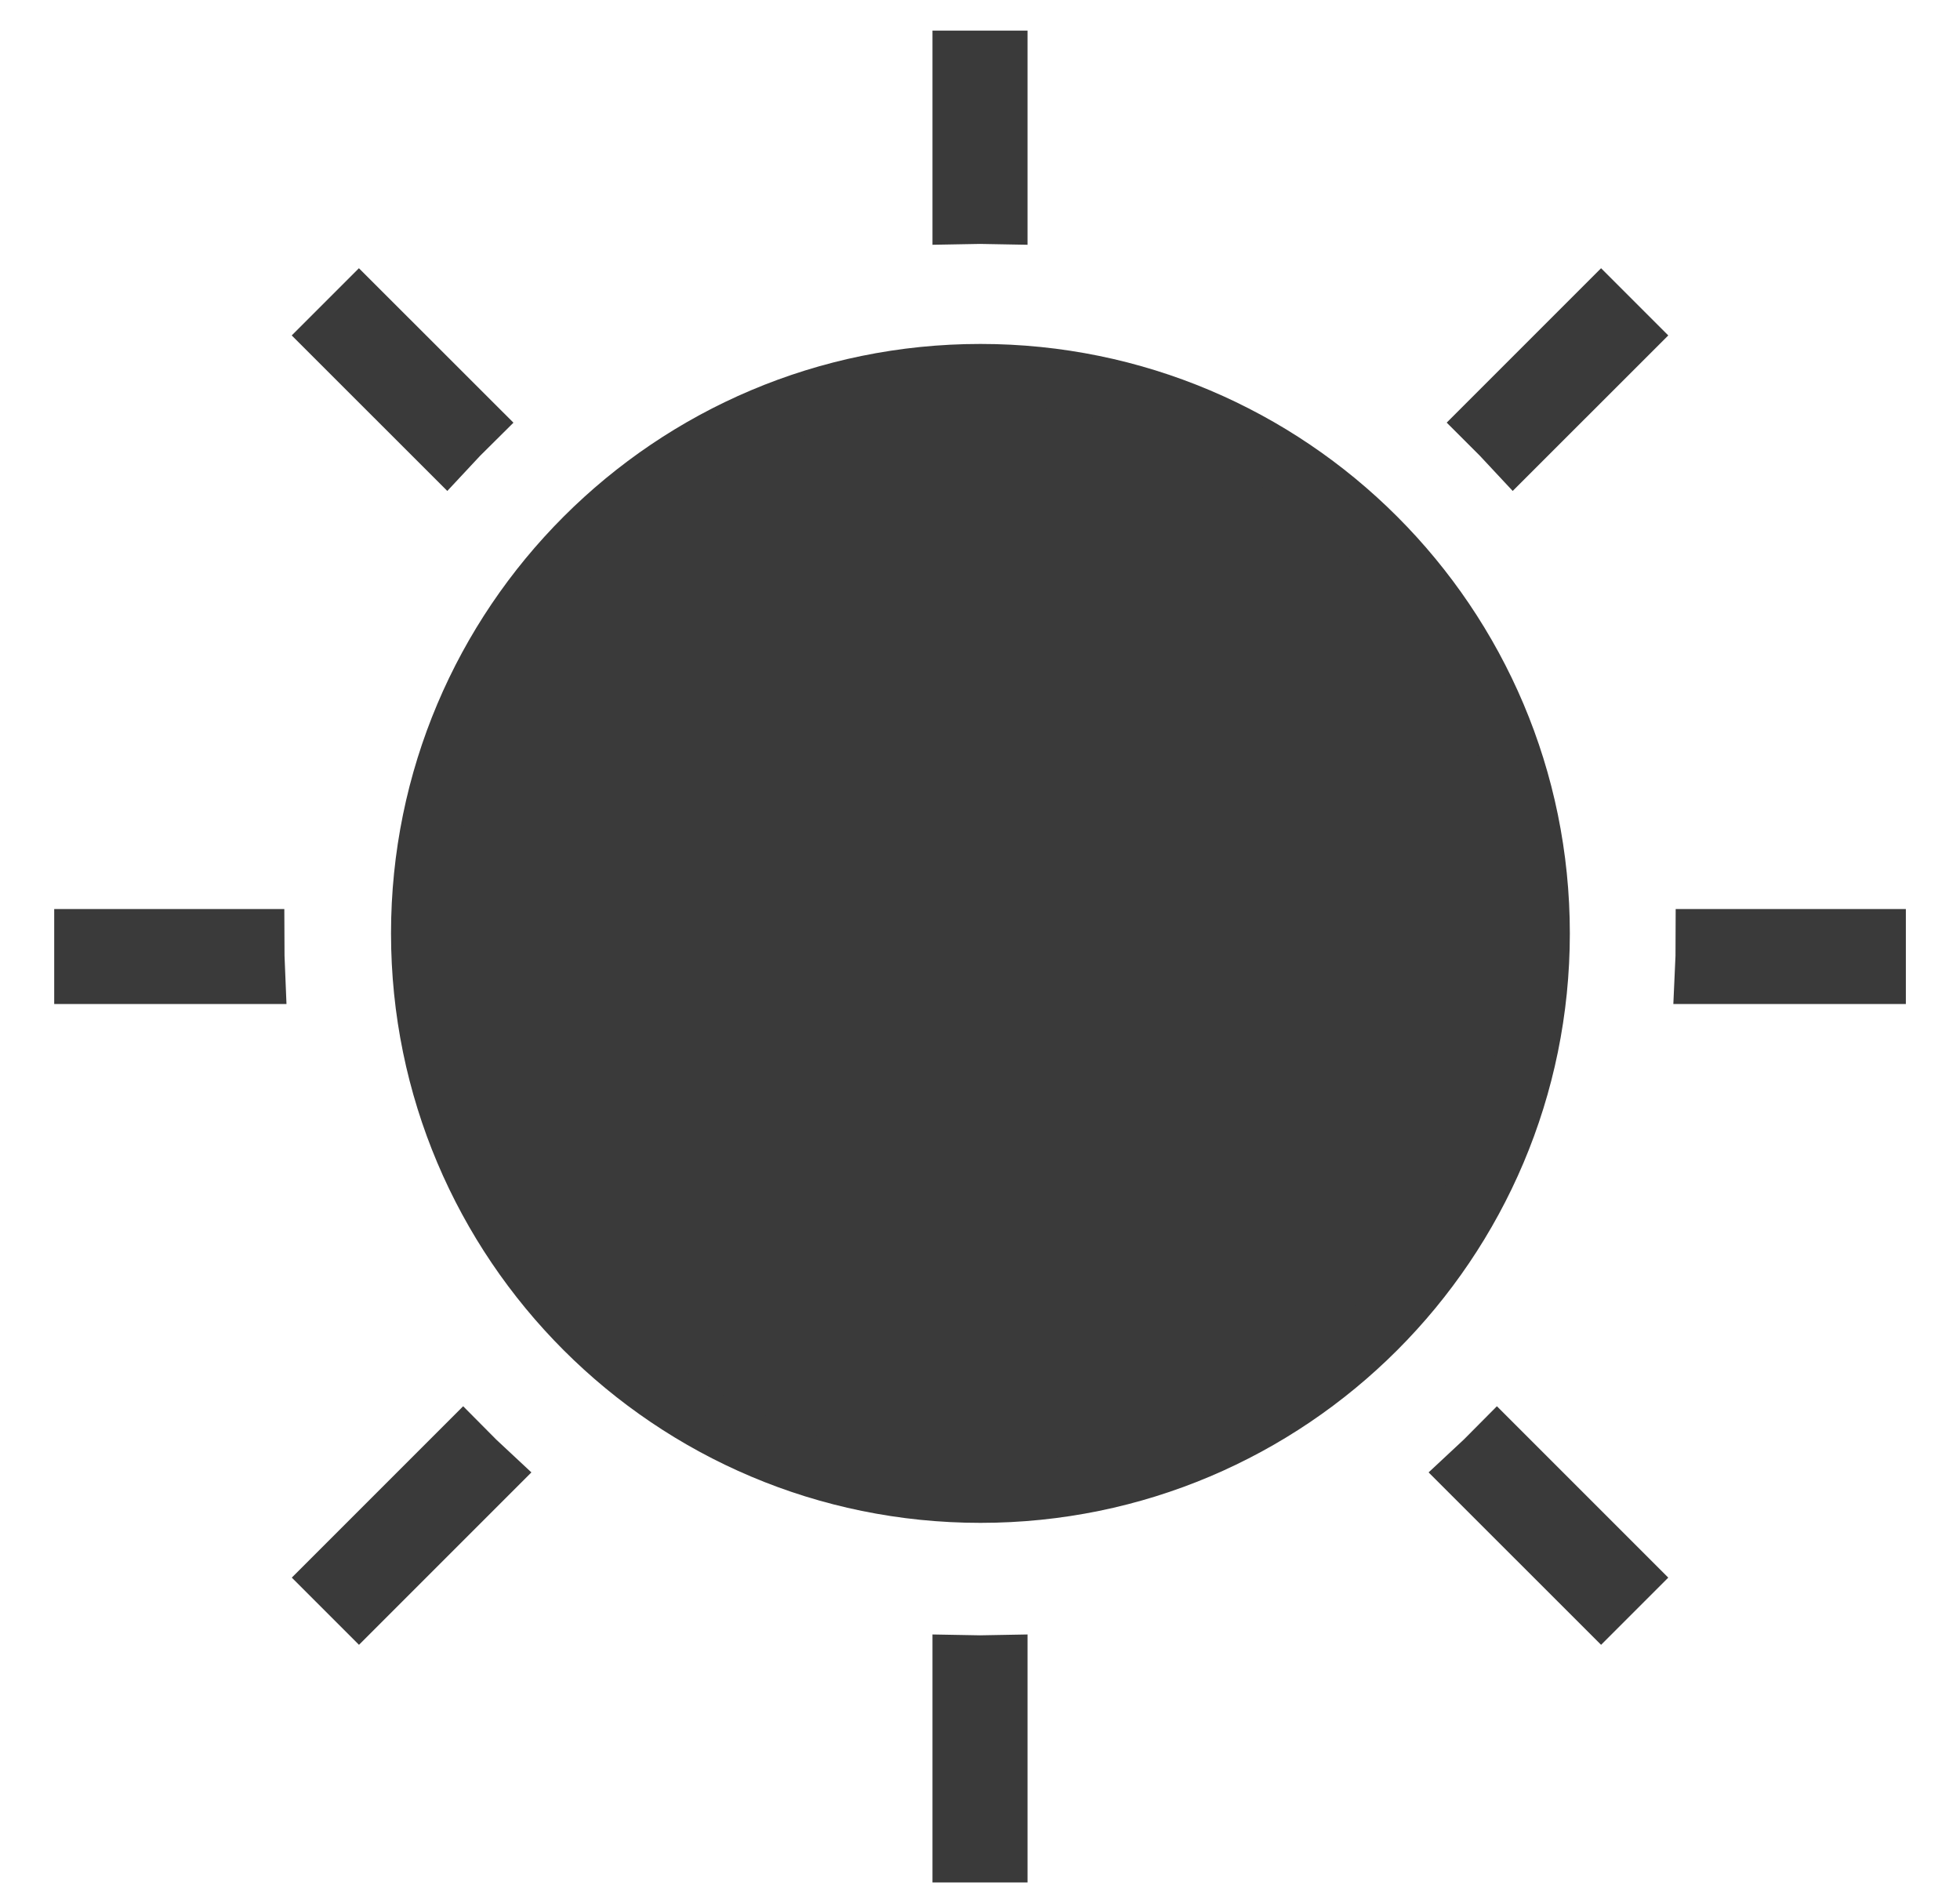
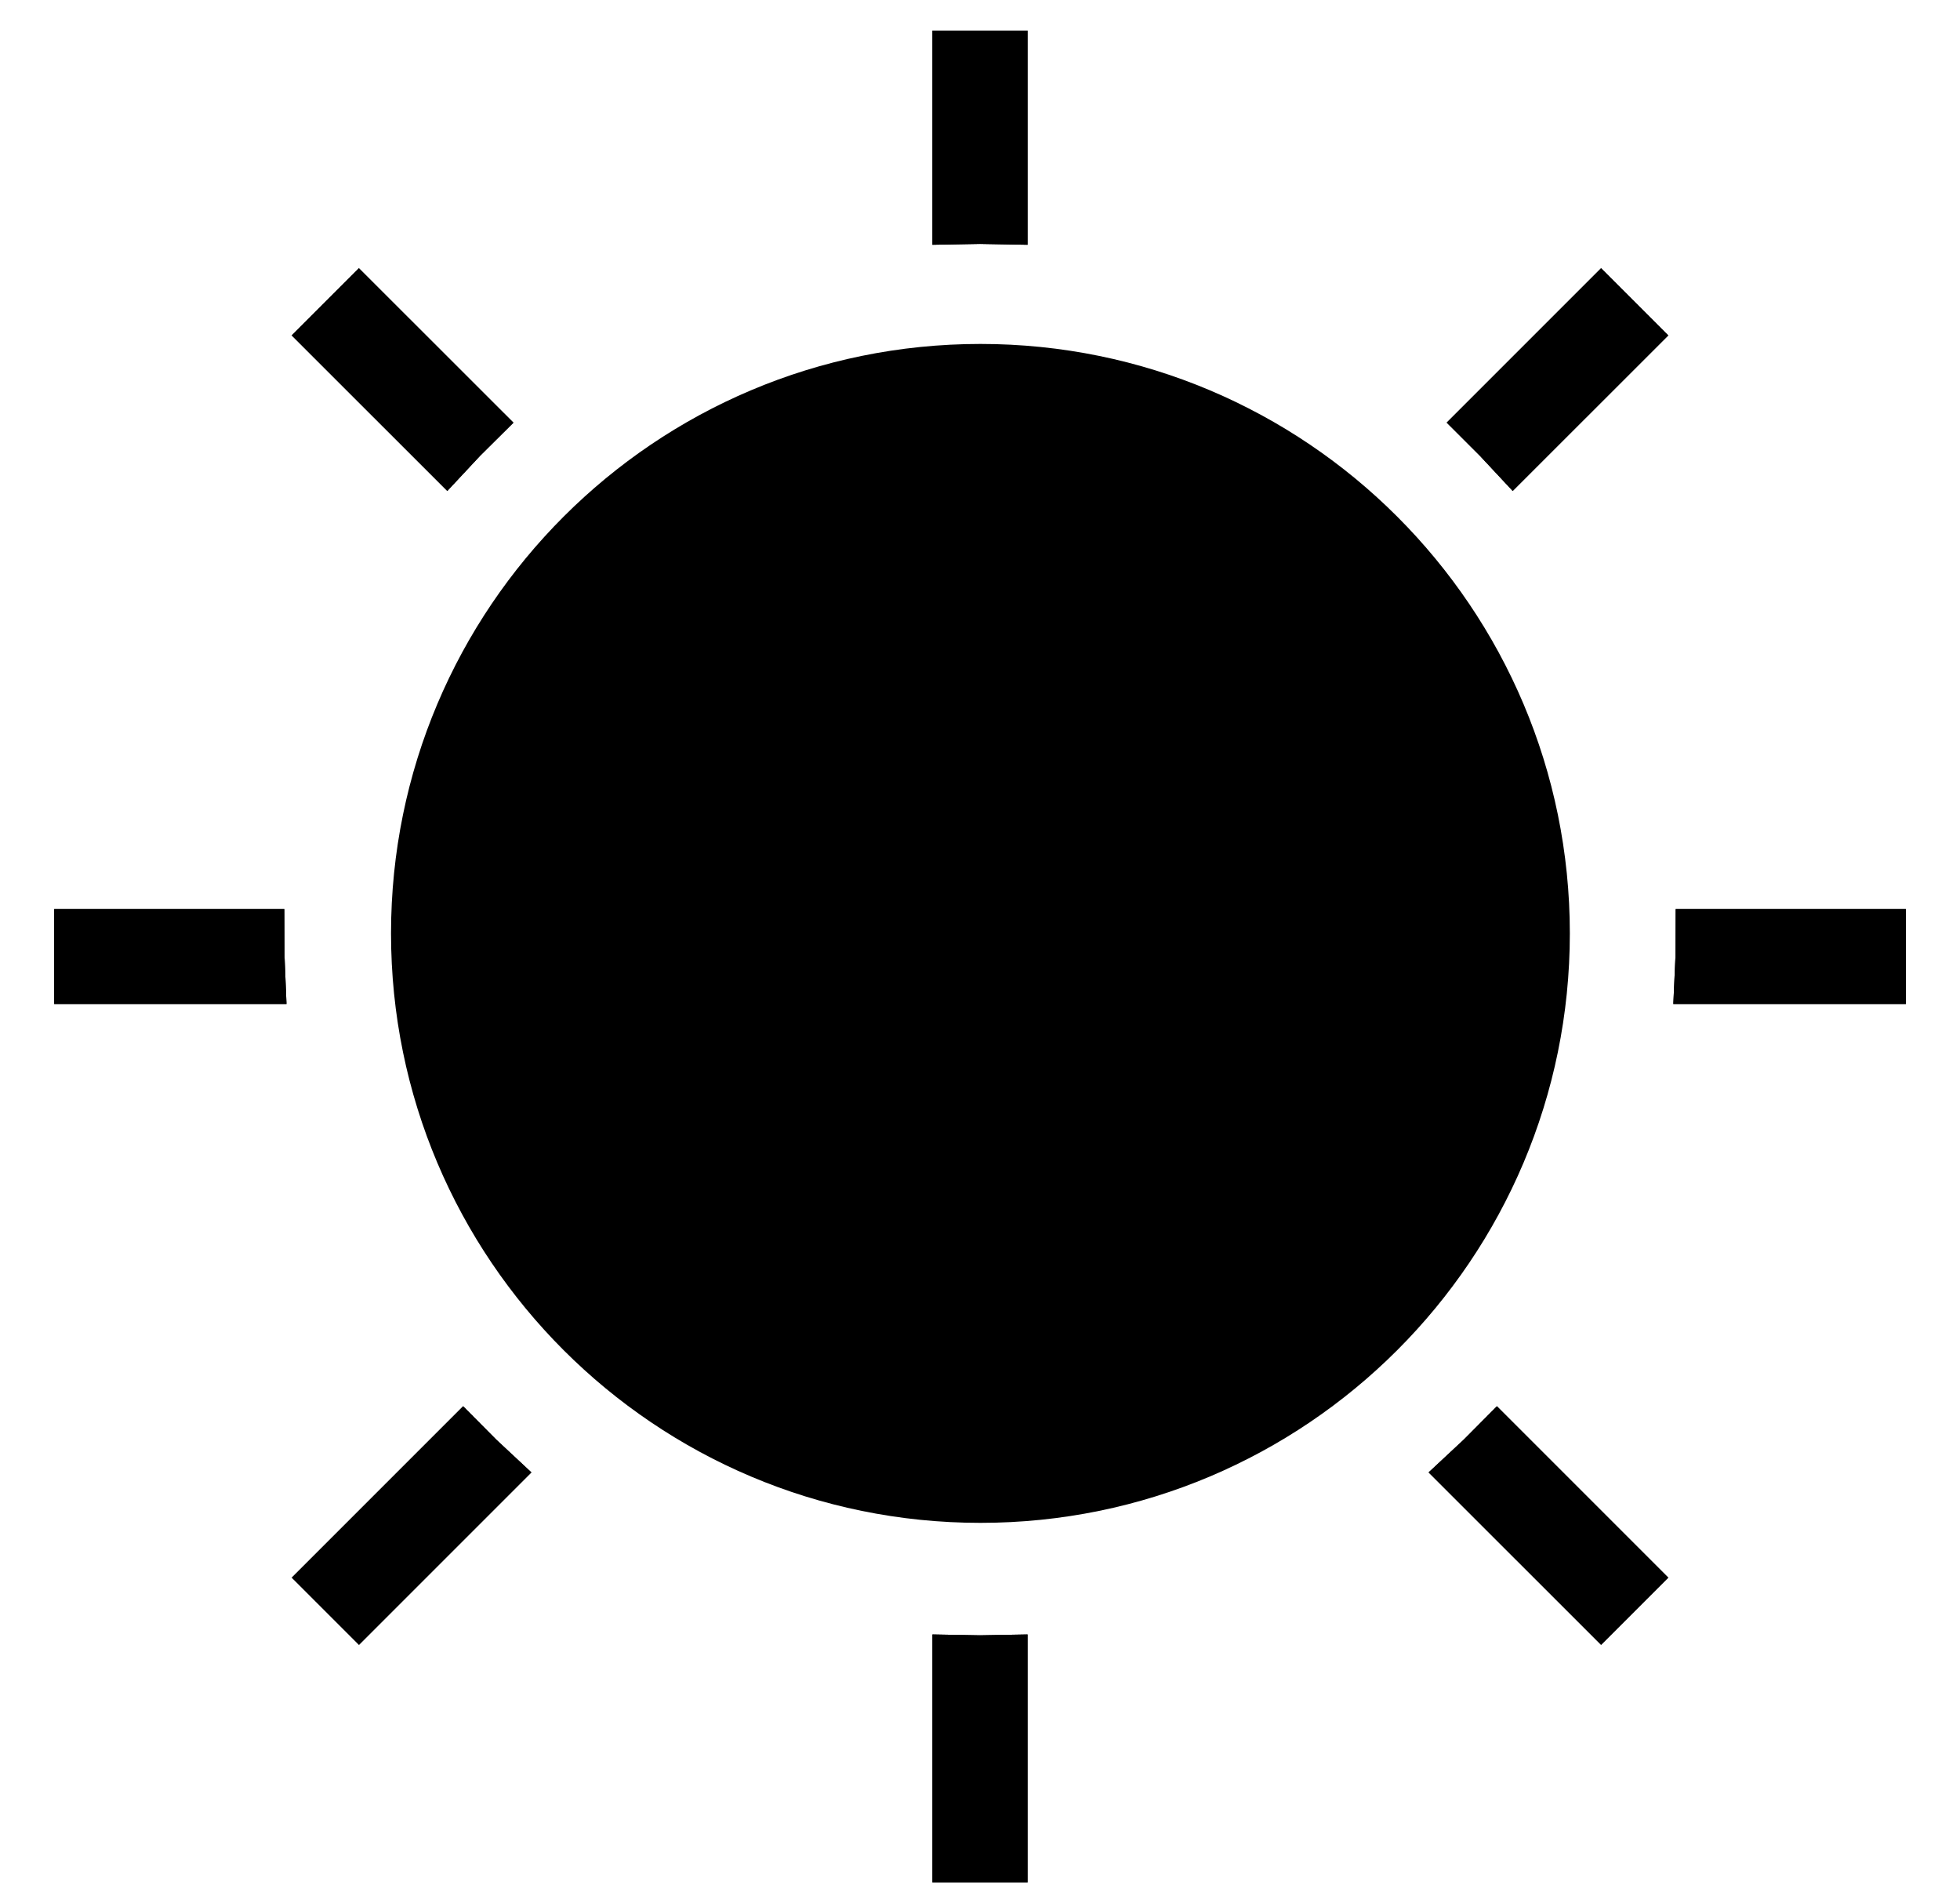
- <svg xmlns="http://www.w3.org/2000/svg" width="32" height="31" viewBox="0 0 32 31" fill="none">
-   <path d="M15.724 3.485C15.816 3.483 15.908 3.482 16 3.482C16.092 3.482 16.184 3.483 16.276 3.485V1H15.724V3.485Z" fill="#3A3A3A" />
-   <path d="M24.328 6.898C24.458 7.027 24.586 7.159 24.711 7.294L26.53 5.476L26.14 5.086L24.328 6.898Z" fill="#3A3A3A" />
-   <path d="M27.858 15.34C27.858 15.524 27.854 15.708 27.845 15.891H30.616V15.34H27.858Z" fill="#3A3A3A" />
-   <path d="M24.442 23.667C24.313 23.798 24.18 23.926 24.045 24.051L26.14 26.145L26.53 25.755L24.442 23.667Z" fill="#3A3A3A" />
-   <path d="M16.276 27.194C16.184 27.196 16.092 27.197 16 27.197C15.908 27.197 15.816 27.196 15.724 27.194V30.231H16.276V27.194Z" fill="#3A3A3A" />
-   <path d="M7.955 24.051C7.82 23.926 7.688 23.798 7.559 23.667L5.471 25.755L5.861 26.145L7.955 24.051Z" fill="#3A3A3A" />
-   <path d="M4.155 15.891C4.147 15.708 4.142 15.524 4.142 15.34L1.385 15.34V15.891H4.155Z" fill="#3A3A3A" />
-   <path d="M7.673 6.898C7.542 7.027 7.414 7.159 7.289 7.294L5.47 5.476L5.86 5.086L7.673 6.898Z" fill="#3A3A3A" />
-   <path d="M15.724 3.485C15.816 3.483 15.908 3.482 16 3.482C16.092 3.482 16.184 3.483 16.276 3.485V1H15.724V3.485Z" stroke="#3A3A3A" />
-   <path d="M24.328 6.898C24.458 7.027 24.586 7.159 24.711 7.294L26.53 5.476L26.14 5.086L24.328 6.898Z" stroke="#3A3A3A" />
-   <path d="M27.858 15.34C27.858 15.524 27.854 15.708 27.845 15.891H30.616V15.34H27.858Z" stroke="#3A3A3A" />
-   <path d="M24.442 23.667C24.313 23.798 24.18 23.926 24.045 24.051L26.14 26.145L26.53 25.755L24.442 23.667Z" stroke="#3A3A3A" />
-   <path d="M16.276 27.194C16.184 27.196 16.092 27.197 16 27.197C15.908 27.197 15.816 27.196 15.724 27.194V30.231H16.276V27.194Z" stroke="#3A3A3A" />
-   <path d="M7.955 24.051C7.82 23.926 7.688 23.798 7.559 23.667L5.471 25.755L5.861 26.145L7.955 24.051Z" stroke="#3A3A3A" />
-   <path d="M4.155 15.891C4.147 15.708 4.142 15.524 4.142 15.34L1.385 15.34V15.891H4.155Z" stroke="#3A3A3A" />
-   <path d="M7.673 6.898C7.542 7.027 7.414 7.159 7.289 7.294L5.47 5.476L5.86 5.086L7.673 6.898Z" stroke="#3A3A3A" />
-   <circle cx="16.007" cy="15.238" r="9.123" fill="#3A3A3A" stroke="#3A3A3A" />
+ <svg xmlns="http://www.w3.org/2000/svg" width="32" height="31" viewBox="0 0 32 31" fill="currentColor" stroke="currentColor">
+   <path d="M15.724 3.485C15.816 3.483 15.908 3.482 16 3.482C16.092 3.482 16.184 3.483 16.276 3.485V1H15.724V3.485Z" />
+   <path d="M24.328 6.898C24.458 7.027 24.586 7.159 24.711 7.294L26.53 5.476L26.14 5.086L24.328 6.898Z" />
+   <path d="M27.858 15.34C27.858 15.524 27.854 15.708 27.845 15.891H30.616V15.34H27.858Z" />
+   <path d="M24.442 23.667C24.313 23.798 24.18 23.926 24.045 24.051L26.14 26.145L26.53 25.755L24.442 23.667Z" />
+   <path d="M16.276 27.194C16.184 27.196 16.092 27.197 16 27.197C15.908 27.197 15.816 27.196 15.724 27.194V30.231H16.276V27.194Z" />
+   <path d="M7.955 24.051C7.82 23.926 7.688 23.798 7.559 23.667L5.471 25.755L5.861 26.145L7.955 24.051Z" />
+   <path d="M4.155 15.891C4.147 15.708 4.142 15.524 4.142 15.34L1.385 15.34V15.891H4.155Z" />
+   <path d="M7.673 6.898C7.542 7.027 7.414 7.159 7.289 7.294L5.47 5.476L5.86 5.086L7.673 6.898Z" />
+   <path d="M15.724 3.485C15.816 3.483 15.908 3.482 16 3.482C16.092 3.482 16.184 3.483 16.276 3.485V1H15.724V3.485Z" />
+   <path d="M24.328 6.898C24.458 7.027 24.586 7.159 24.711 7.294L26.53 5.476L26.14 5.086L24.328 6.898Z" />
+   <path d="M27.858 15.34C27.858 15.524 27.854 15.708 27.845 15.891H30.616V15.34H27.858Z" />
+   <path d="M24.442 23.667C24.313 23.798 24.18 23.926 24.045 24.051L26.14 26.145L26.53 25.755L24.442 23.667Z" />
+   <path d="M16.276 27.194C16.184 27.196 16.092 27.197 16 27.197C15.908 27.197 15.816 27.196 15.724 27.194V30.231H16.276V27.194Z" />
+   <path d="M7.955 24.051C7.82 23.926 7.688 23.798 7.559 23.667L5.471 25.755L5.861 26.145L7.955 24.051Z" />
+   <path d="M4.155 15.891C4.147 15.708 4.142 15.524 4.142 15.34L1.385 15.34V15.891H4.155Z" />
+   <path d="M7.673 6.898C7.542 7.027 7.414 7.159 7.289 7.294L5.47 5.476L5.86 5.086L7.673 6.898Z" />
+   <circle cx="16.007" cy="15.238" r="9.123" />
</svg>
